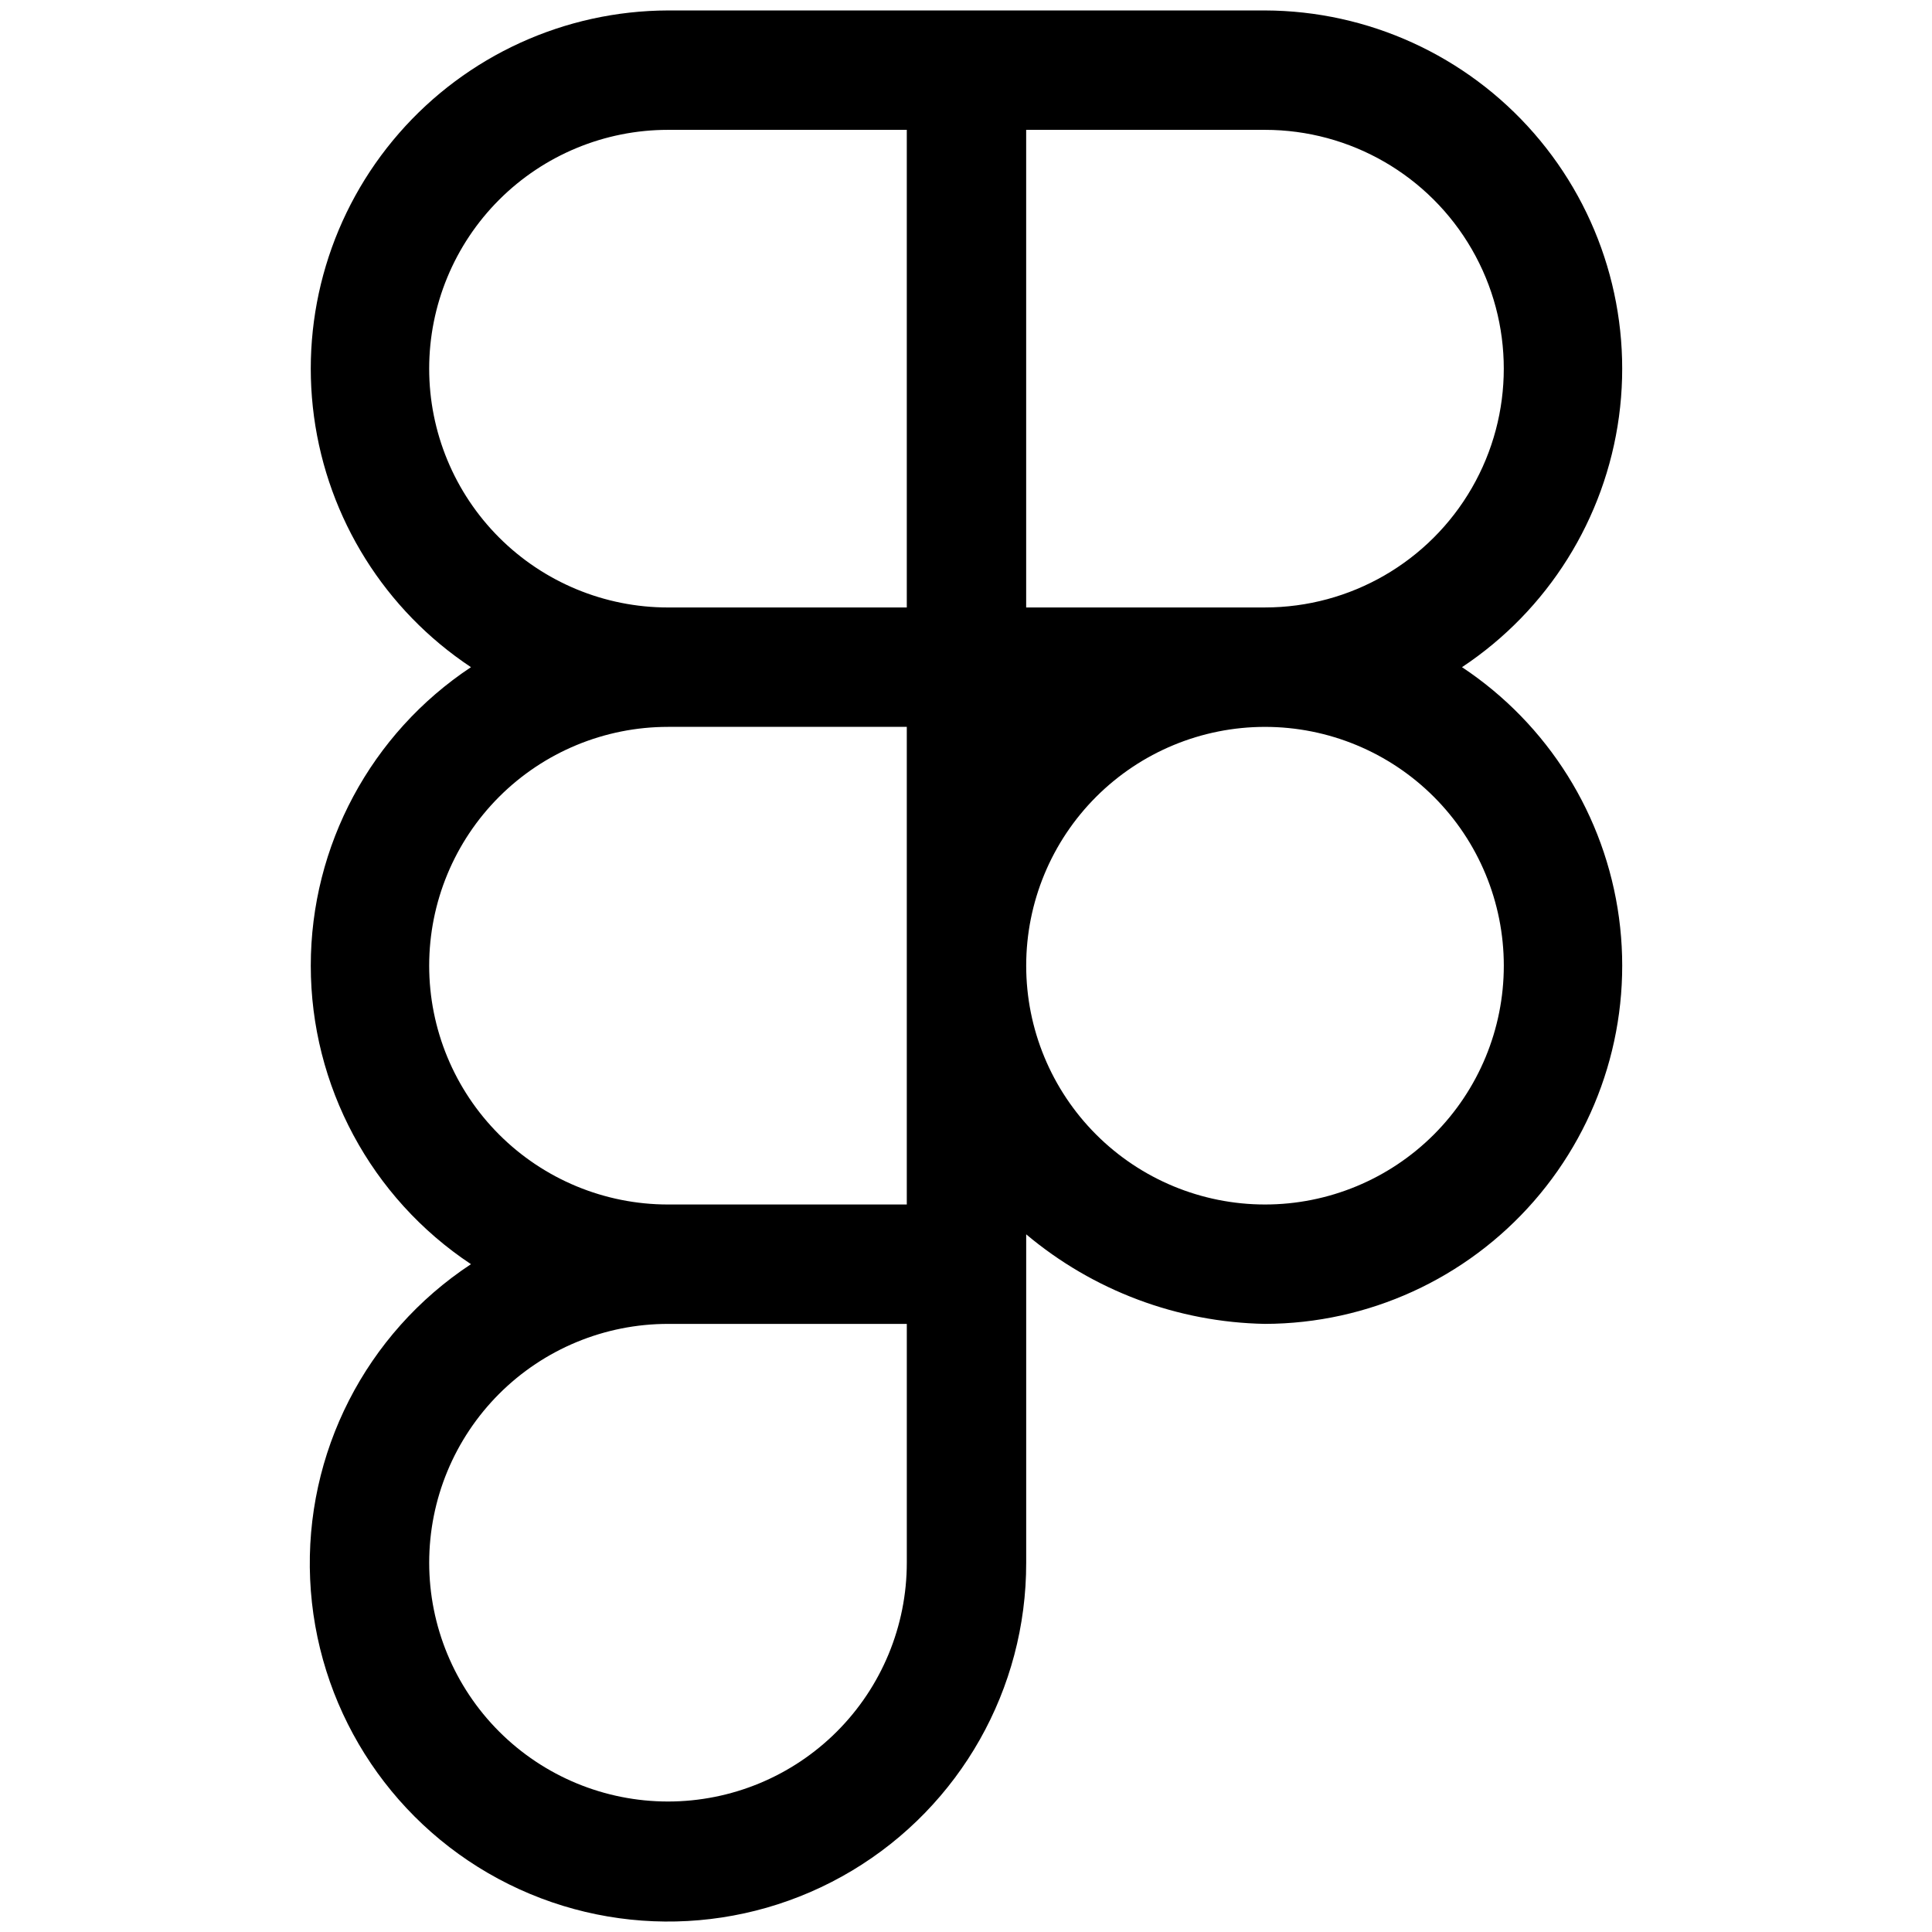
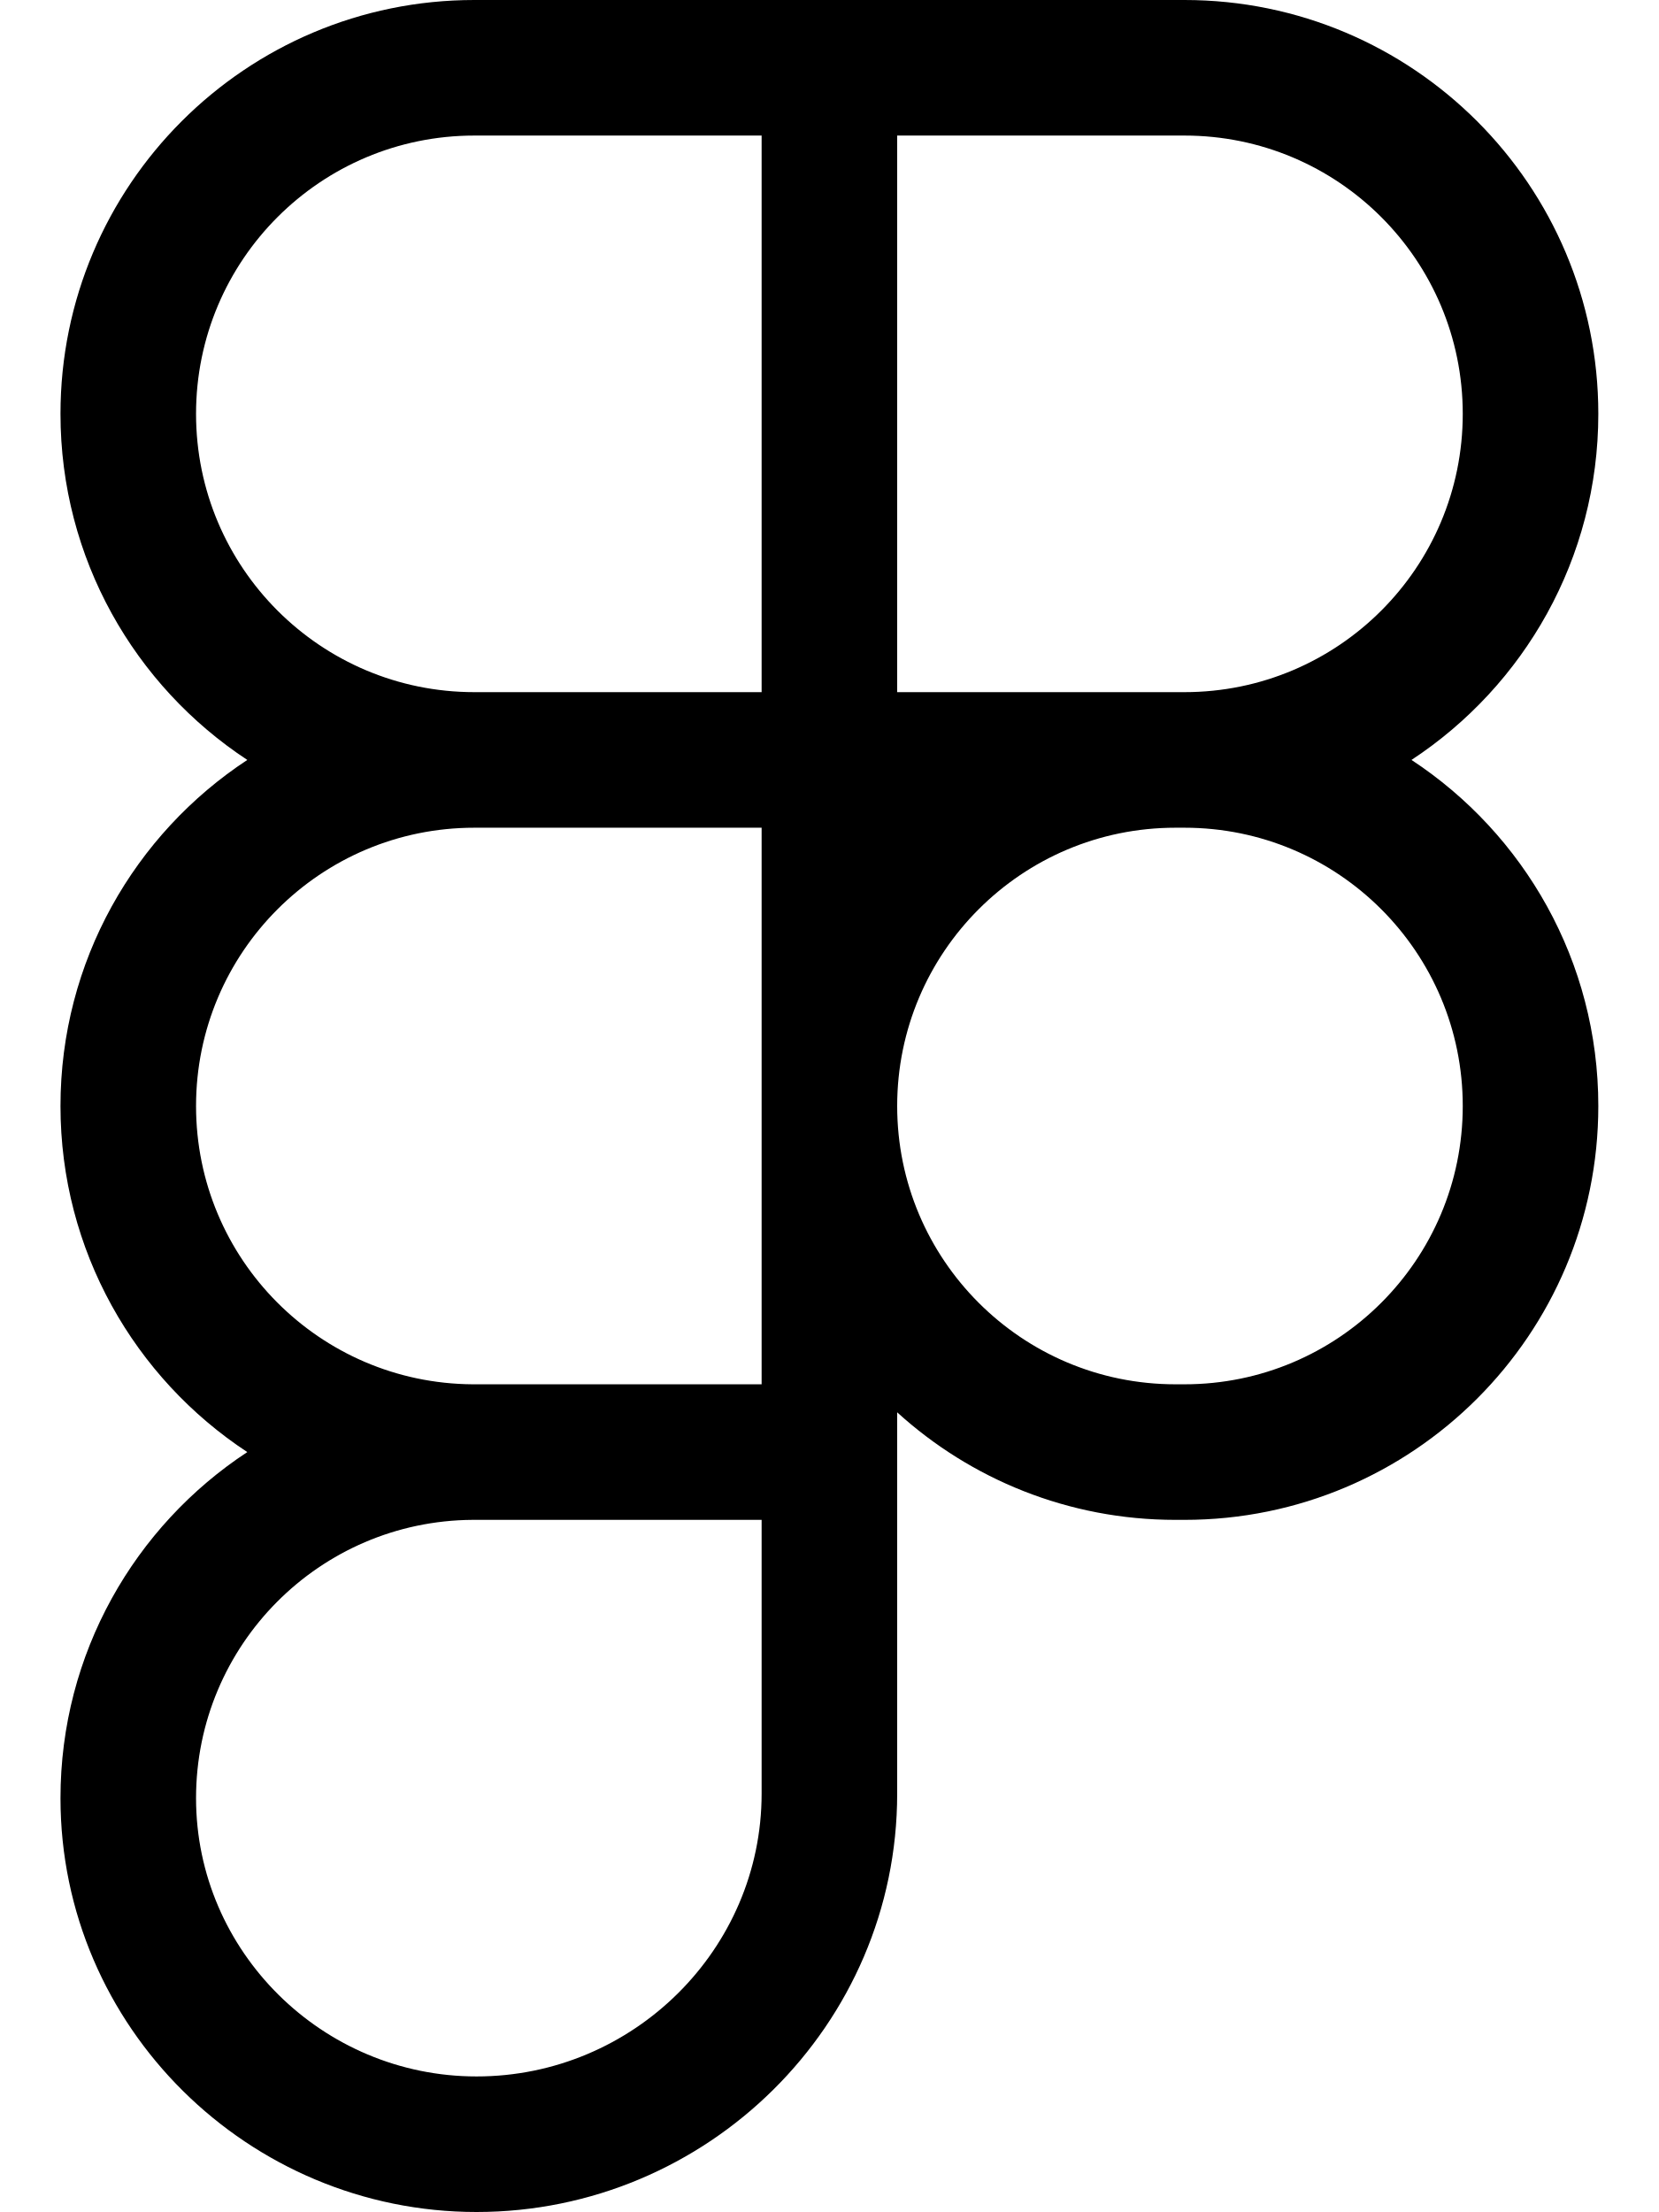
- <svg xmlns="http://www.w3.org/2000/svg" width="700" height="700" viewBox="0 0 700 700" fill="none">
-   <path d="M529.711 241.729C560.861 221.065 581.592 187.97 586.589 150.921C591.586 113.871 580.366 76.468 555.799 48.289C531.236 20.11 495.71 3.893 458.327 3.785H242.026C204.643 3.893 169.117 20.11 144.555 48.289C119.987 76.468 108.767 113.872 113.764 150.921C118.761 187.97 139.492 221.064 170.642 241.729C134.392 265.774 112.601 306.379 112.601 349.882C112.601 393.385 134.394 433.989 170.642 458.034C132.47 483.178 110.333 526.541 112.37 572.205C114.406 617.868 140.307 659.093 180.569 680.742C220.824 702.386 269.505 701.258 308.713 677.767C347.927 654.281 371.895 611.902 371.808 566.193V447.221C396.083 467.629 426.628 479.085 458.332 479.669C495.715 479.566 531.241 463.345 555.804 435.165C580.372 406.986 591.591 369.582 586.594 332.533C581.597 295.489 560.867 262.395 529.716 241.731L529.711 241.729ZM371.8 47.045H458.324C489.238 47.045 517.802 63.539 533.26 90.307C548.712 117.081 548.712 150.062 533.26 176.831C517.802 203.605 489.238 220.092 458.324 220.092H371.8V47.045ZM155.5 133.569C155.5 110.622 164.616 88.615 180.842 72.388C197.069 56.161 219.076 47.045 242.024 47.045H328.548V220.099H242.024C219.076 220.099 197.07 210.983 180.842 194.756C164.617 178.53 155.5 156.522 155.5 133.575V133.569ZM155.5 349.883C155.5 326.936 164.616 304.929 180.842 288.702C197.068 272.476 219.076 263.359 242.024 263.359H328.548V436.412H242.024C219.076 436.412 197.07 427.296 180.842 411.07C164.617 394.844 155.5 372.835 155.5 349.888V349.883ZM328.553 566.197C328.553 589.144 319.437 611.151 303.21 627.378C286.984 643.605 264.976 652.721 242.029 652.721C219.082 652.721 197.075 643.604 180.848 627.378C164.621 611.151 155.505 589.144 155.505 566.197C155.505 543.249 164.621 521.242 180.848 505.015C197.073 488.789 219.082 479.672 242.029 479.672H328.553V566.197ZM458.334 436.411C435.386 436.411 413.379 427.295 397.152 411.068C380.926 394.842 371.809 372.834 371.809 349.887C371.809 326.94 380.926 304.933 397.152 288.705C413.378 272.48 435.386 263.363 458.334 263.363C481.281 263.363 503.288 272.479 519.515 288.705C535.741 304.931 544.858 326.94 544.858 349.887C544.858 372.834 535.742 394.841 519.515 411.068C503.289 427.294 481.281 436.411 458.334 436.411Z" fill="black" />
+ <svg xmlns="http://www.w3.org/2000/svg" viewBox="0 0 384 512">
+   <path d="M14 95.792C14 42.888 56.888 0 109.793 0H274.161C327.066 0 369.954 42.888 369.954 95.792C369.954 129.292 352.758 158.776 326.711 175.897C352.758 193.019 369.954 222.502 369.954 256.002C369.954 308.907 327.066 351.795 274.161 351.795H272.081C247.279 351.795 224.678 342.369 207.666 326.904V415.167C207.666 468.777 163.657 512 110.309 512C57.536 512 14 469.243 14 416.207C14 382.709 31.195 353.227 57.239 336.105C31.195 318.983 14 289.5 14 256.002C14 222.502 31.196 193.019 57.242 175.897C31.196 158.776 14 129.292 14 95.792ZM176.288 191.587H109.793C74.217 191.587 45.378 220.427 45.378 256.002C45.378 291.44 73.995 320.194 109.381 320.416C109.518 320.415 109.655 320.415 109.793 320.415H176.288V191.587ZM207.666 256.002C207.666 291.577 236.505 320.417 272.081 320.417H274.161C309.737 320.417 338.576 291.577 338.576 256.002C338.576 220.427 309.737 191.587 274.161 191.587H272.081C236.505 191.587 207.666 220.427 207.666 256.002ZM109.793 351.795C109.655 351.795 109.518 351.794 109.381 351.794C73.995 352.015 45.378 380.769 45.378 416.207C45.378 451.652 74.603 480.622 110.309 480.622C146.591 480.622 176.288 451.186 176.288 415.167V351.795H109.793ZM109.793 31.378C74.217 31.378 45.378 60.217 45.378 95.792C45.378 131.368 74.217 160.207 109.793 160.207H176.288V31.378H109.793ZM207.666 160.207H274.161C309.737 160.207 338.576 131.368 338.576 95.792C338.576 60.217 309.737 31.378 274.161 31.378H207.666V160.207Z" />
</svg>
